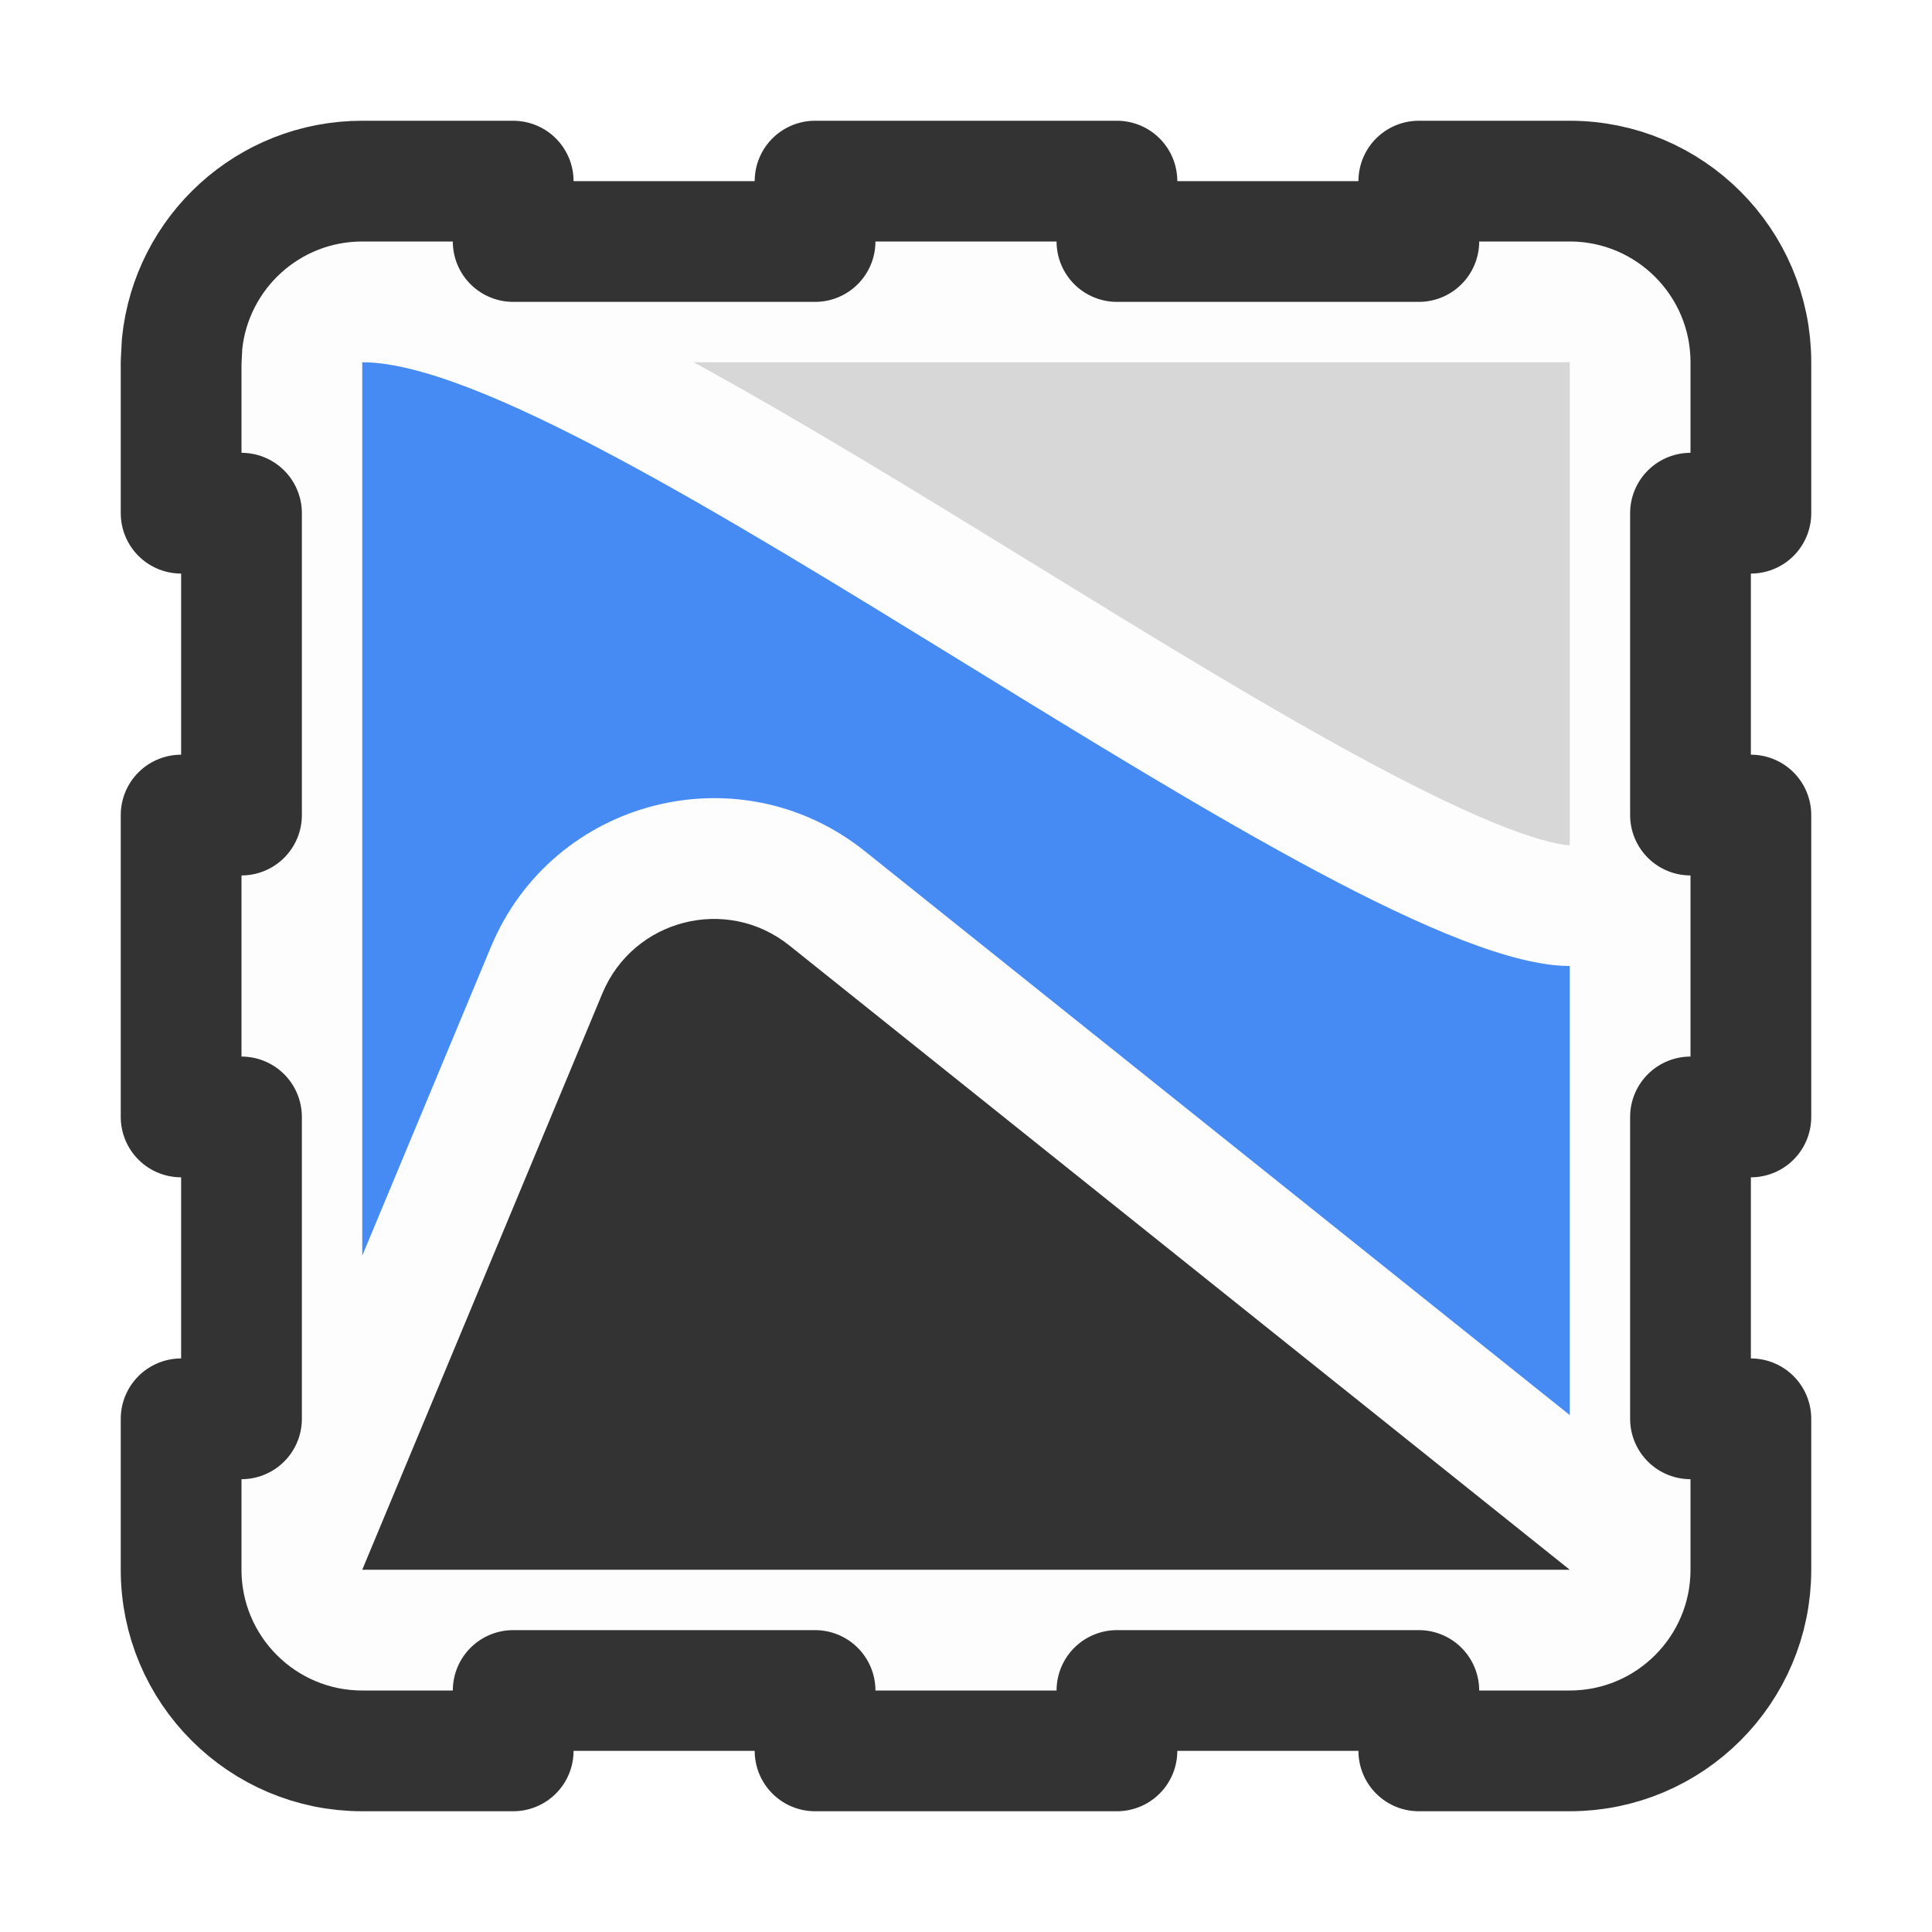
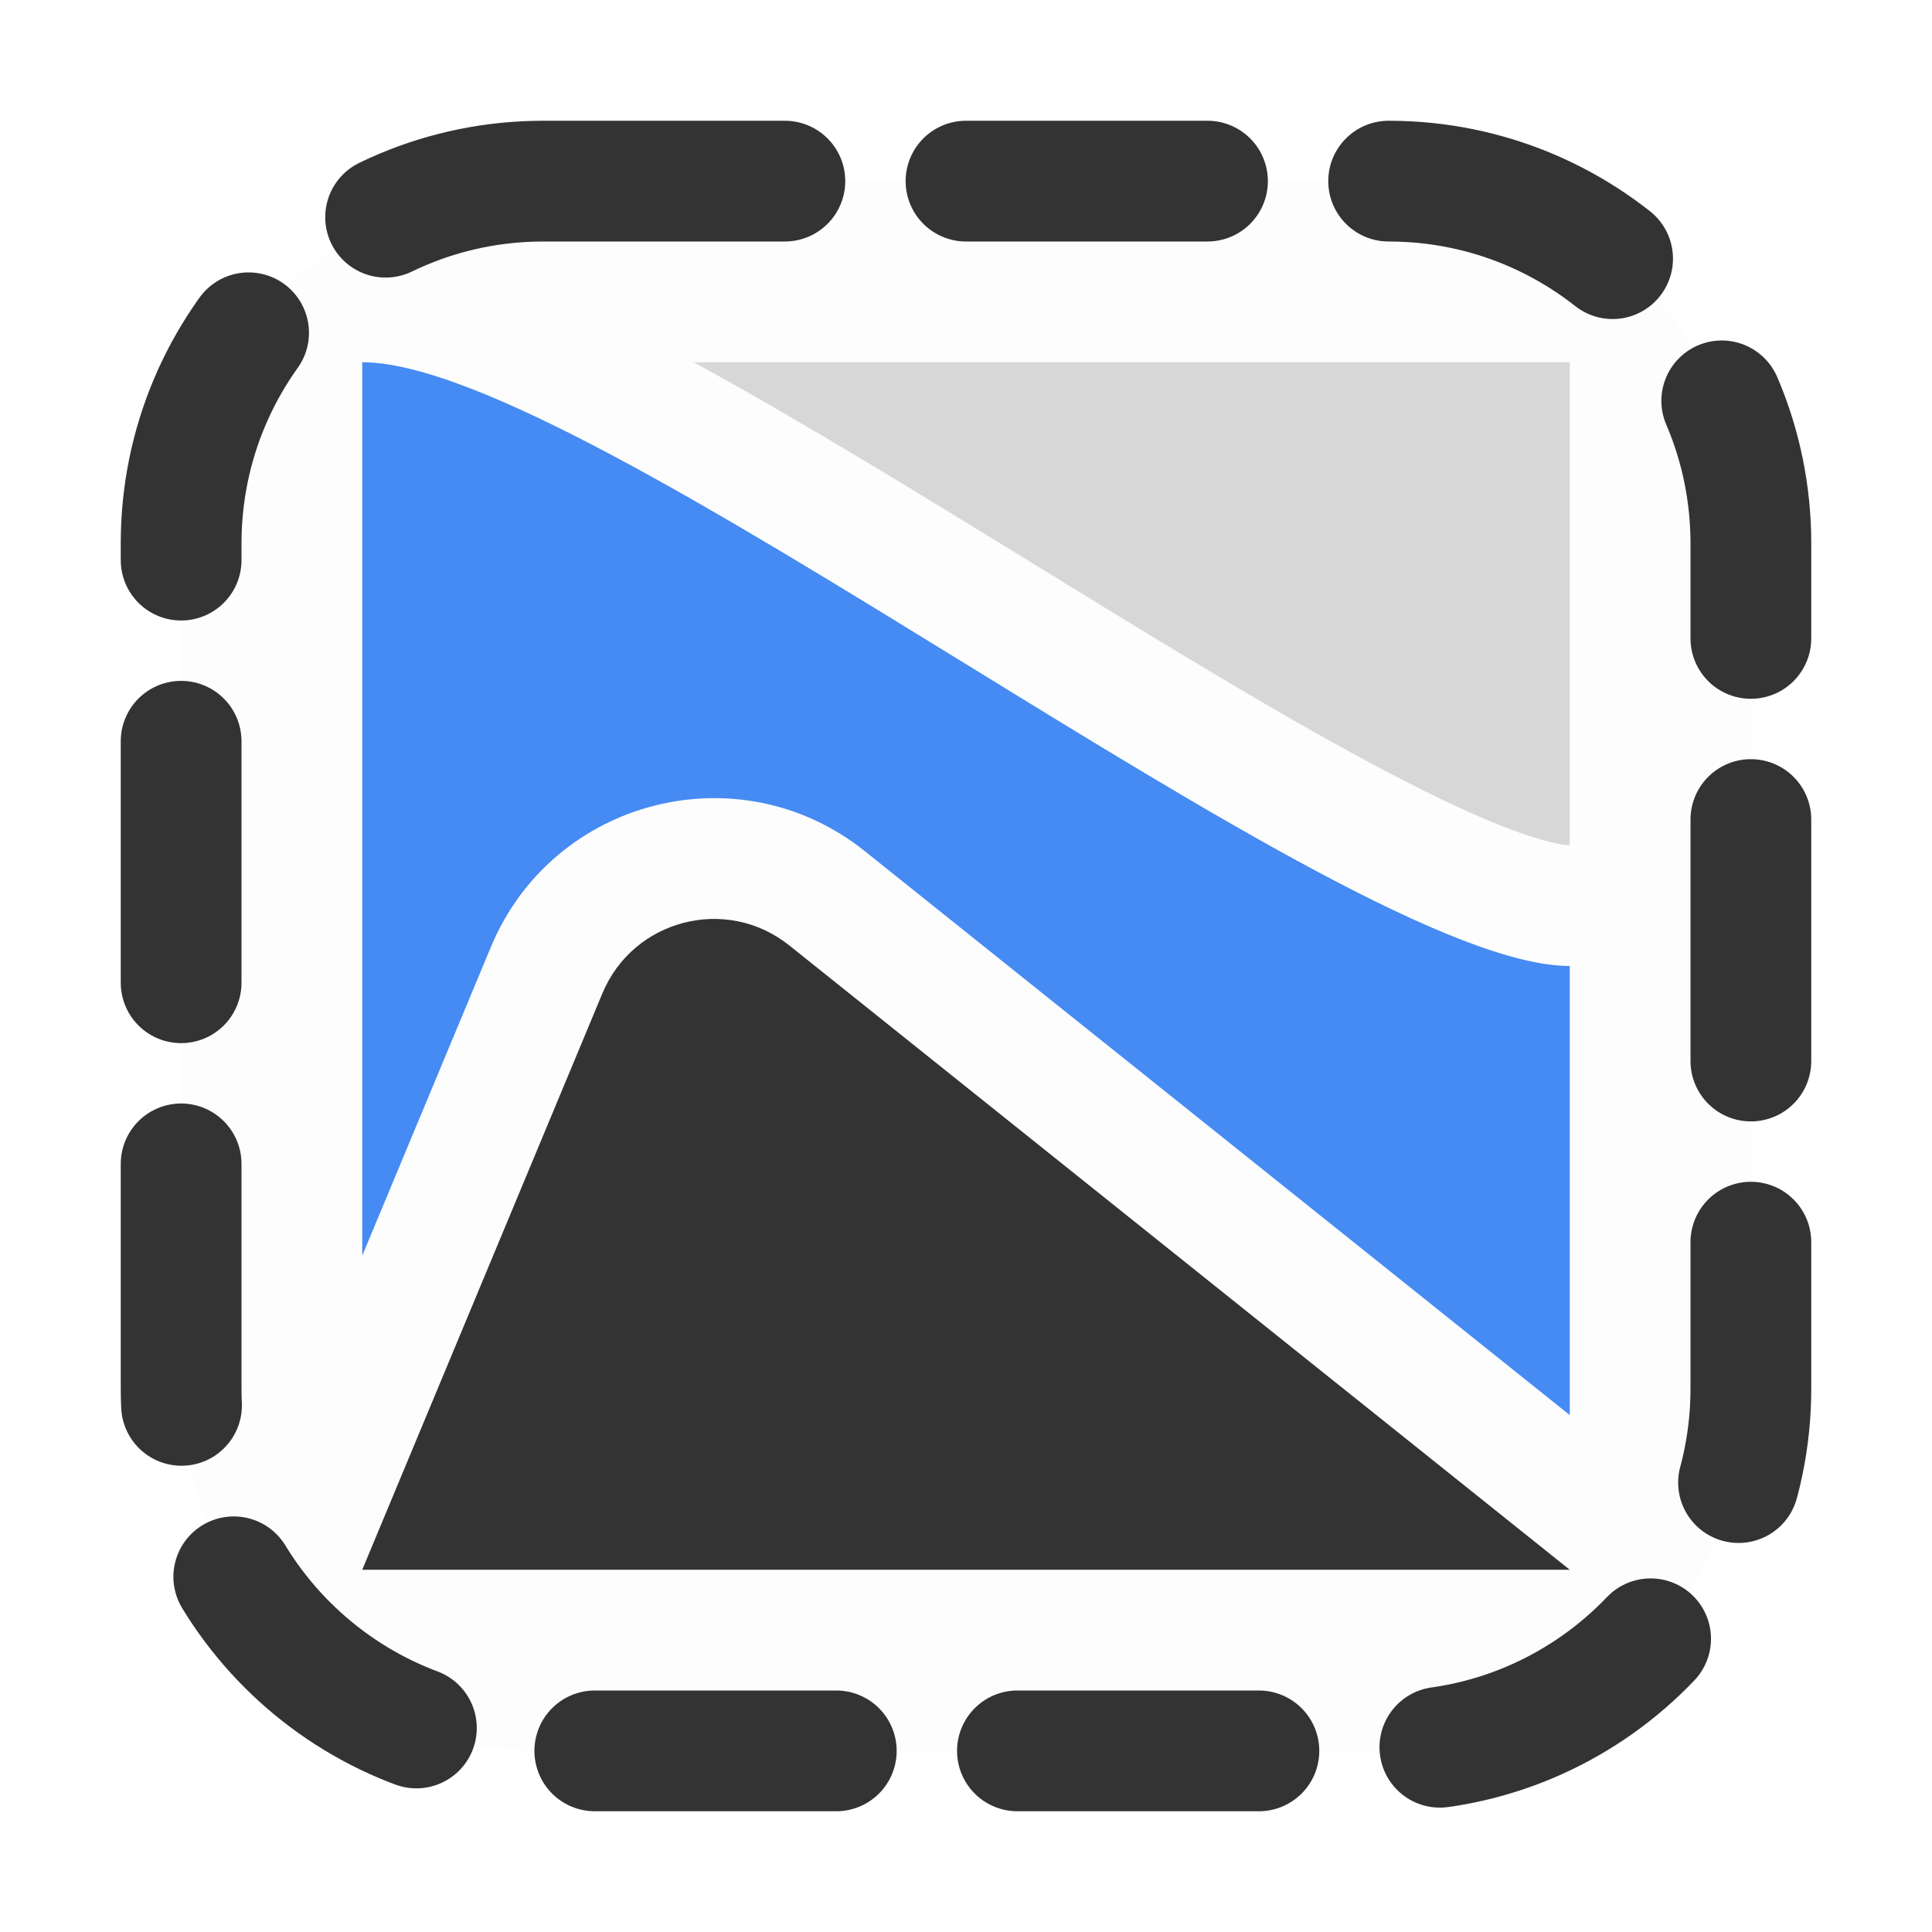
<svg xmlns="http://www.w3.org/2000/svg" width="16" height="16" viewBox="0 0 16 16" fill="none">
  <g>
-     <path id="fi-colour-fm2d-embed-1d-crump-weir-svg-file" d="M4.25 1.5V2H6.75V1.5H9.25V2H11.75V1.5H13C13.828 1.5 14.5 2.172 14.5 3V4.25H14V6.75H14.5V9.25H14V11.75H14.5V13C14.5 13.828 13.828 14.5 13 14.5H11.75V14H9.25V14.5H6.75V14H4.25V14.5H3C2.172 14.5 1.5 13.828 1.5 13V11.75H2V9.25H1.5V6.75H2V4.25H1.5V3L1.508 2.847C1.585 2.09 2.223 1.5 3 1.5H4.25Z" fill="#FDFDFD" stroke="#333333" stroke-linejoin="round" />
+     <rect x="1.5" y="1.5" width="13" height="13" rx="3" fill="#FDFDFD" stroke="#333333" stroke-width="1" stroke-dasharray="2 1.5" stroke-linecap="round" />
    <path id="fi-colour-fm2d-embed-1d-crump-weir-svg-Subtract" d="M13 7C12.954 7 12.79 6.977 12.469 6.853C12.168 6.736 11.803 6.561 11.381 6.336C10.535 5.885 9.548 5.278 8.524 4.648C7.584 4.07 6.611 3.473 5.744 3H13V7Z" fill="#D7D7D7" />
    <path id="fi-colour-fm2d-embed-1d-crump-weir-svg-Rectangle-252" d="M4.989 8.226C5.245 7.612 6.018 7.414 6.537 7.83L13 13H3L4.989 8.226Z" fill="#333333" />
    <path id="fi-colour-fm2d-embed-1d-crump-weir-svg-Subtract_2" d="M3 3C4.875 3 11.125 8 13 8V11.719L7.162 7.049C6.124 6.218 4.578 6.613 4.066 7.841L3 10.399V3Z" fill="#468AF3" />
  </g>
</svg>
